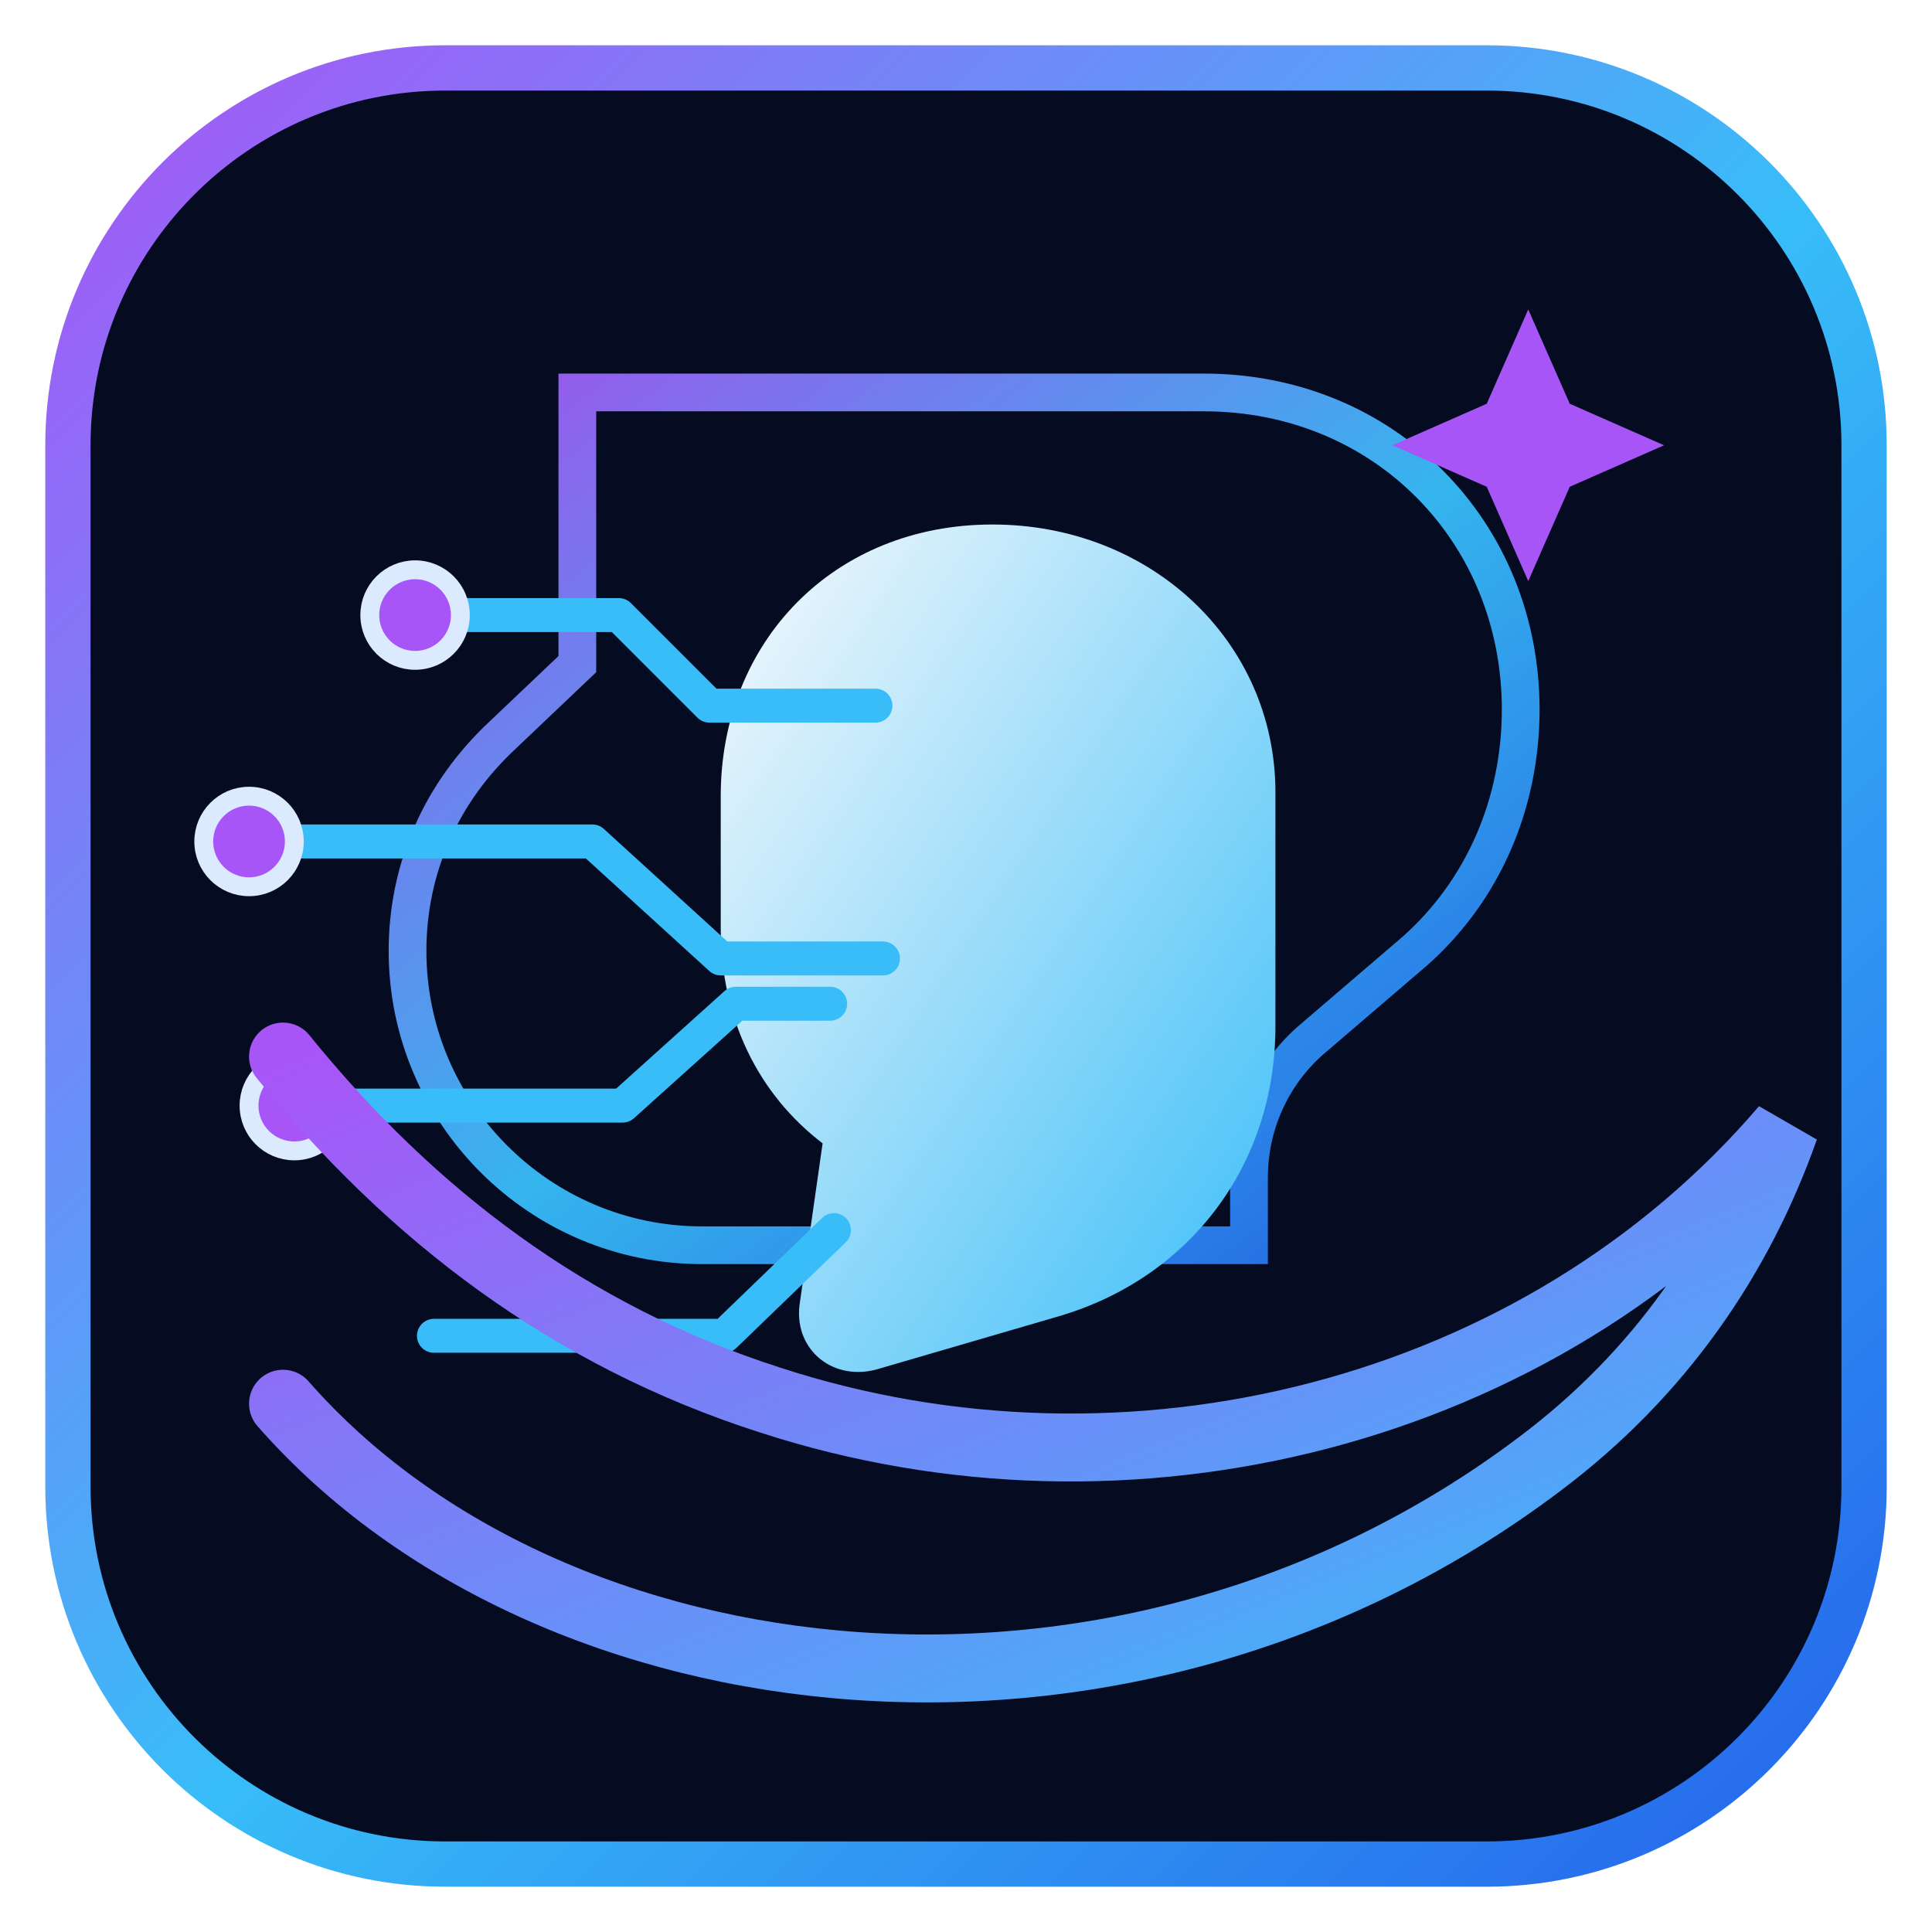
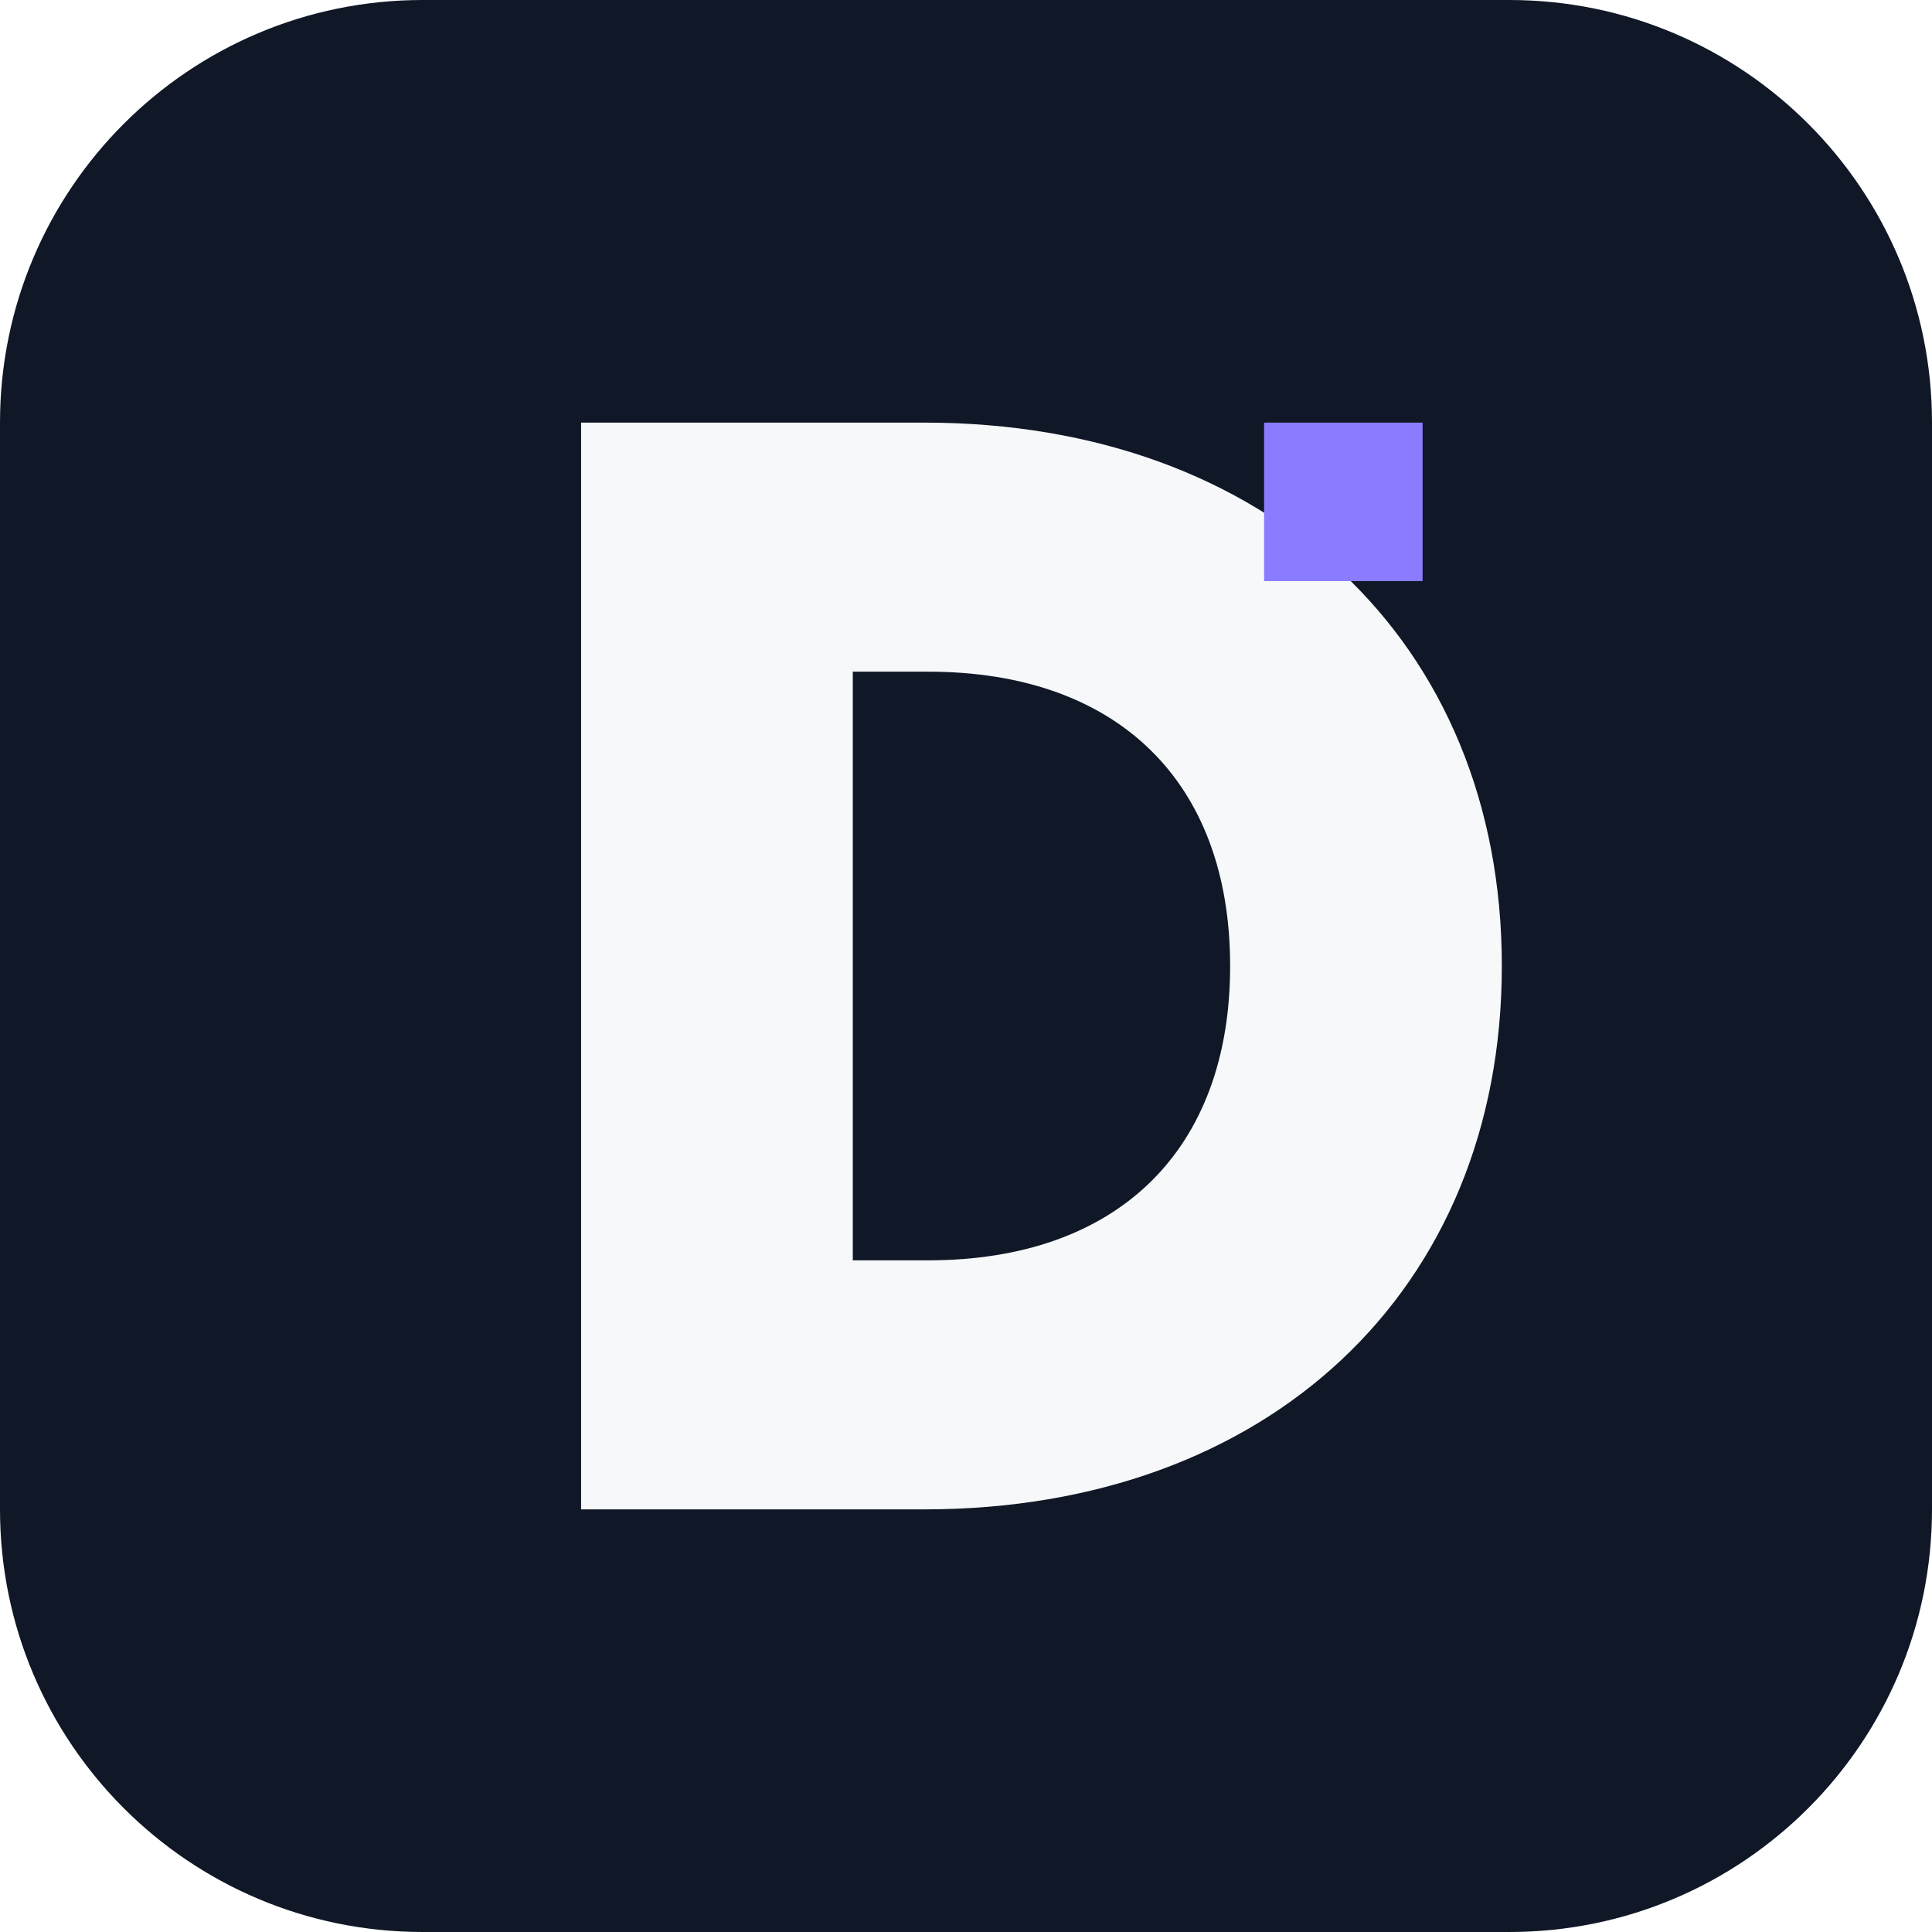
<svg xmlns="http://www.w3.org/2000/svg" viewBox="0 0 512 512">
-   <defs>
-     <linearGradient id="edge" x1="0" y1="0" x2="1" y2="1">
-       <stop stop-color="#a855f7" />
-       <stop offset=".52" stop-color="#38bdf8" />
-       <stop offset="1" stop-color="#2563eb" />
-     </linearGradient>
-     <linearGradient id="orbit" x1="0" y1="0" x2="1" y2="1">
-       <stop stop-color="#a855f7" />
-       <stop offset="1" stop-color="#38bdf8" />
-     </linearGradient>
-     <linearGradient id="face" x1="0" y1="0" x2="1" y2="1">
-       <stop stop-color="#f8fafc" />
-       <stop offset="1" stop-color="#38bdf8" />
-     </linearGradient>
-   </defs>
-   <rect x="18" y="18" width="476" height="476" rx="100" fill="#050b20" stroke="url(#edge)" stroke-width="12" />
-   <path d="M153 104h166c48 0 84 37 84 84 0 25-10 48-28 64l-28 24c-10 9-16 22-16 36v18H186c-43 0-78-35-78-78 0-22 9-42 25-57l20-19z" fill="none" stroke="url(#edge)" stroke-width="10" opacity=".95" />
-   <path d="M263 139c-42 0-72 31-72 72v35c0 24 10 44 27 57l-6 42c-2 12 8 21 20 18l48-14c35-10 58-40 58-77v-62c0-40-33-71-75-71z" fill="url(#face)" />
-   <path d="M66 223h91l34 31h43M78 293h87l30-27h25M110 163h54l24 24h44M115 354h77l29-28" fill="none" stroke="#38bdf8" stroke-width="9" stroke-linecap="round" stroke-linejoin="round" />
-   <g fill="#a855f7" stroke="#dbeafe" stroke-width="5">
-     <circle cx="66" cy="223" r="12" />
-     <circle cx="78" cy="293" r="12" />
-     <circle cx="110" cy="163" r="12" />
-   </g>
-   <path d="M75 372c71 81 223 99 333 16 32-24 53-55 65-89-65 76-174 103-269 72-53-17-95-49-129-91" fill="none" stroke="url(#orbit)" stroke-width="18" stroke-linecap="round" />
-   <path d="M405 82l11 25 25 11-25 11-11 25-11-25-25-11 25-11z" fill="#a855f7" />
+   <rect width="512" height="512" rx="112" fill="#101827" />
+   <path d="M154 112h91c91 0 153 58 153 144s-62 144-153 144h-91V112zm72 66v156h20c50 0 80-29 80-78s-30-78-80-78h-20z" fill="#F7F8FA" fill-rule="evenodd" />
+   <path d="M335 112h42v42h-42z" rx="12" fill="#8B7CFF" />
</svg>
